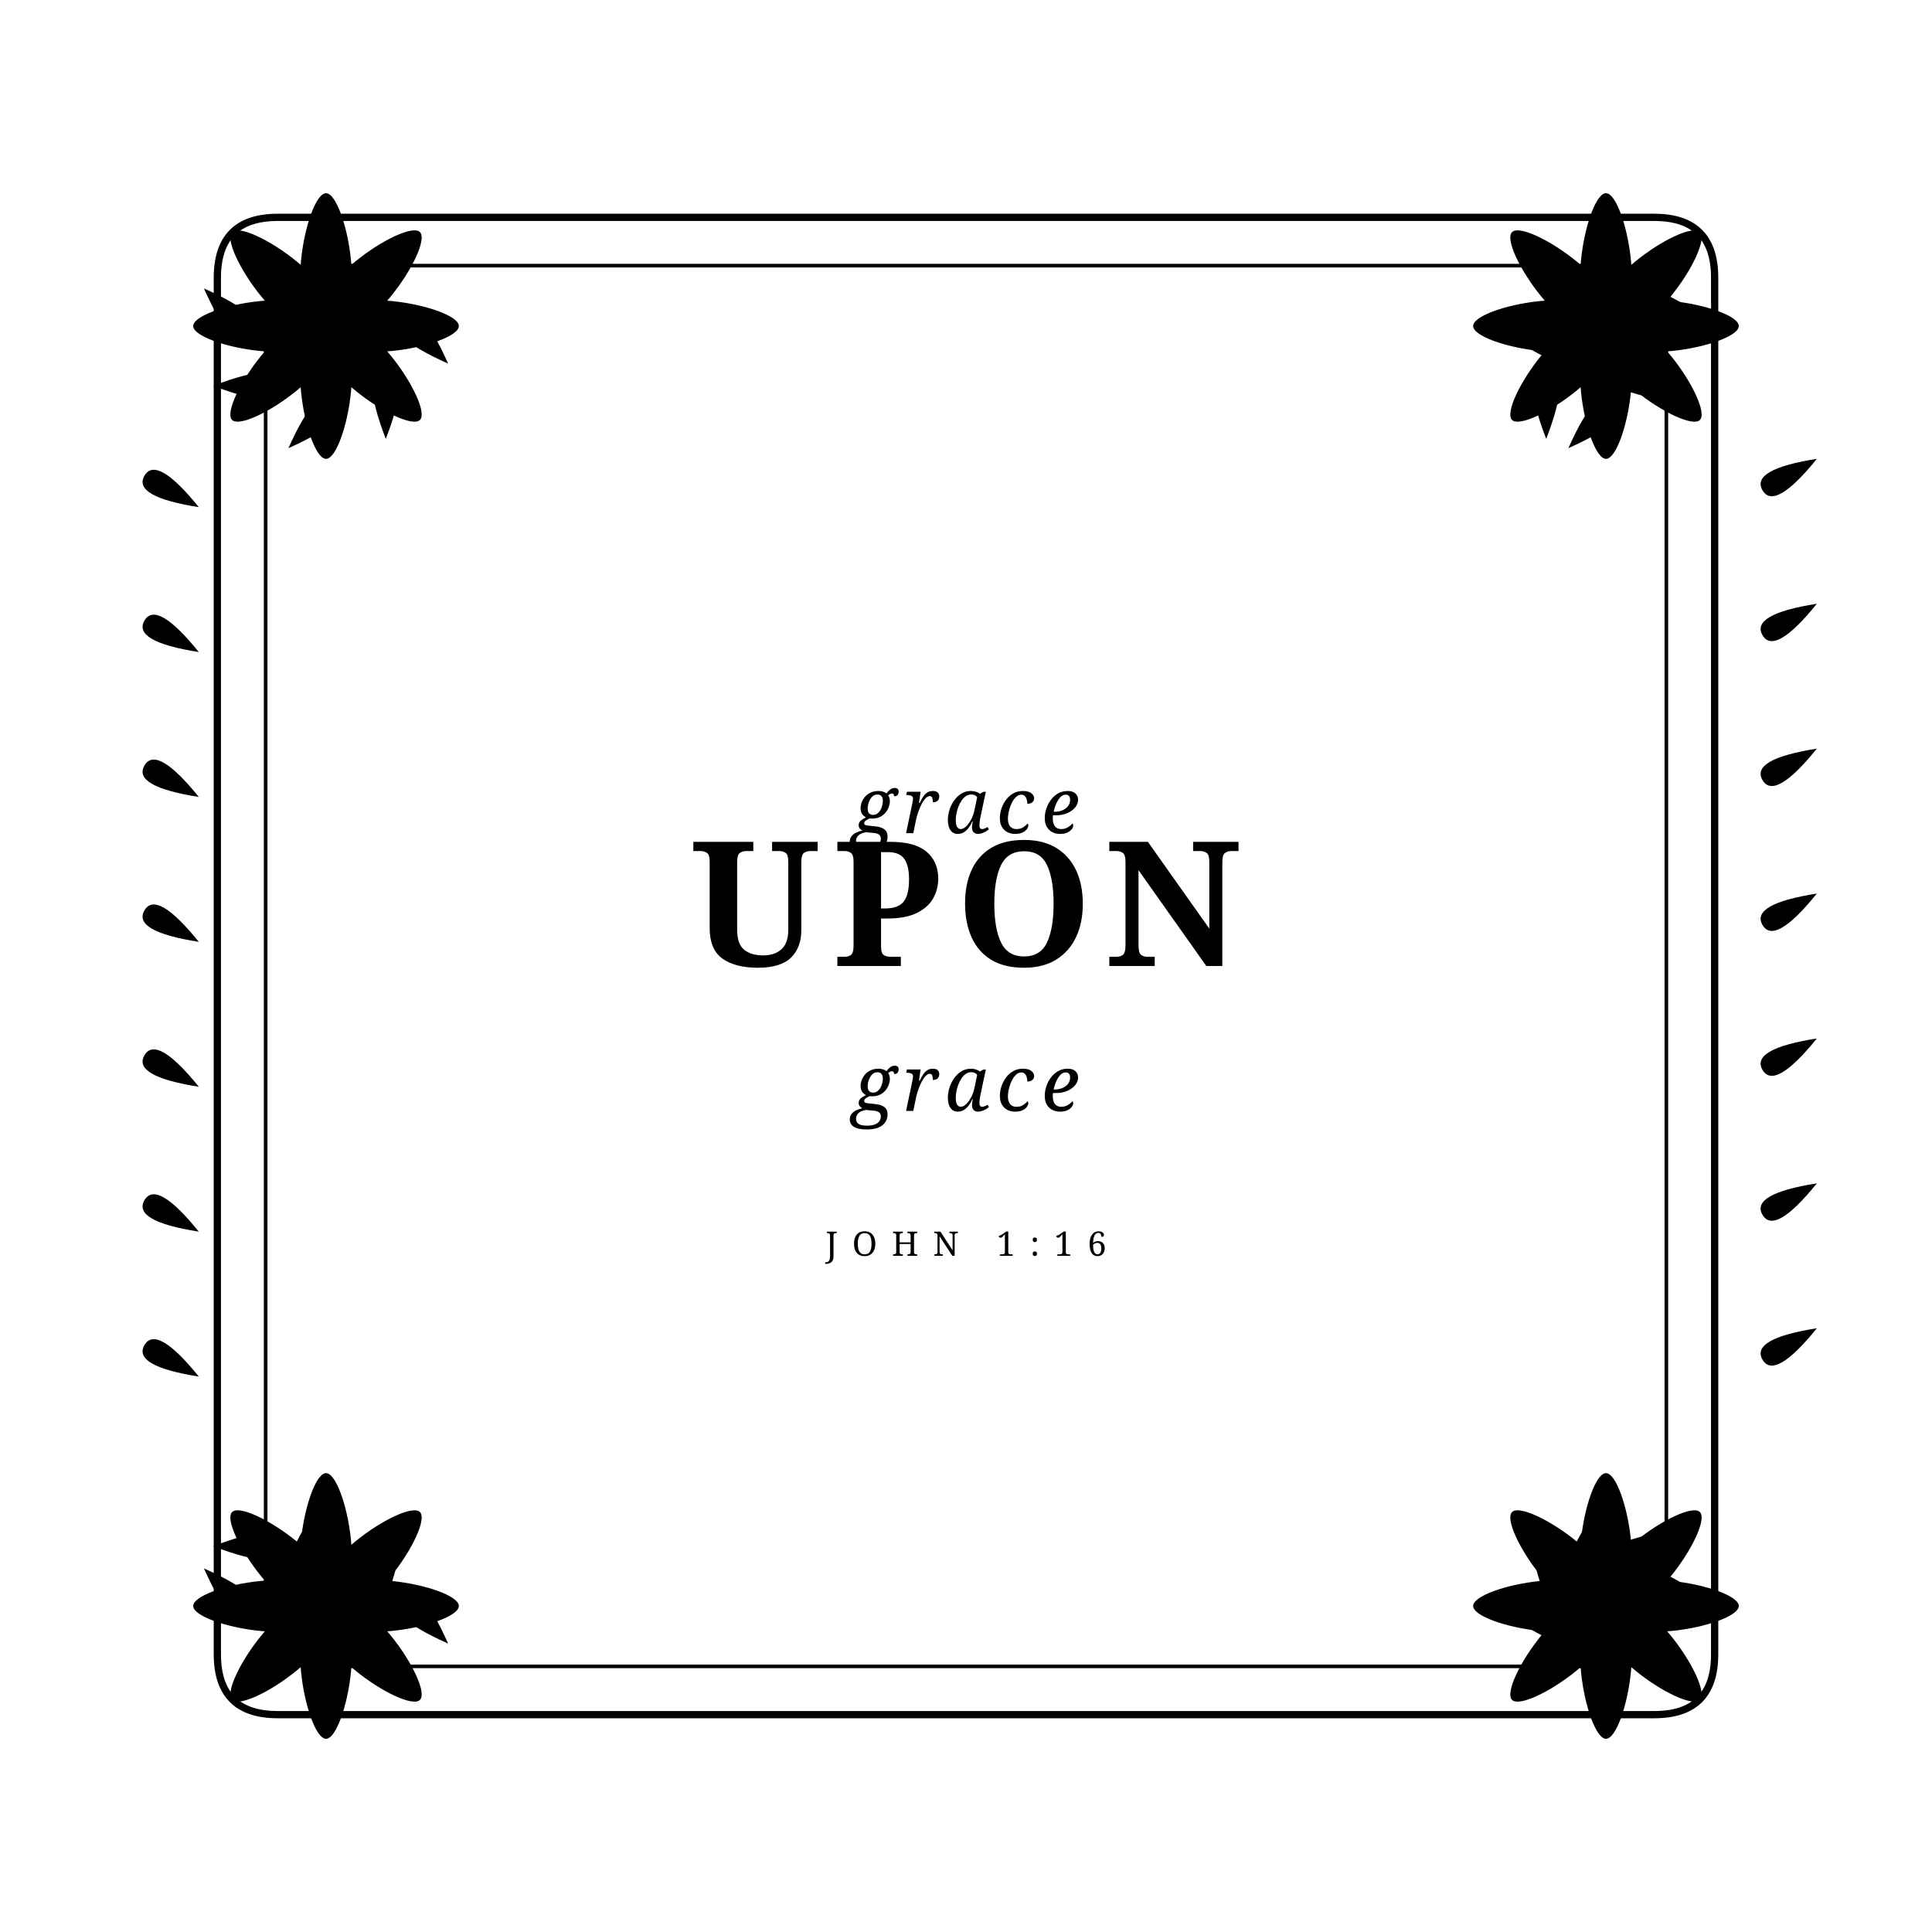
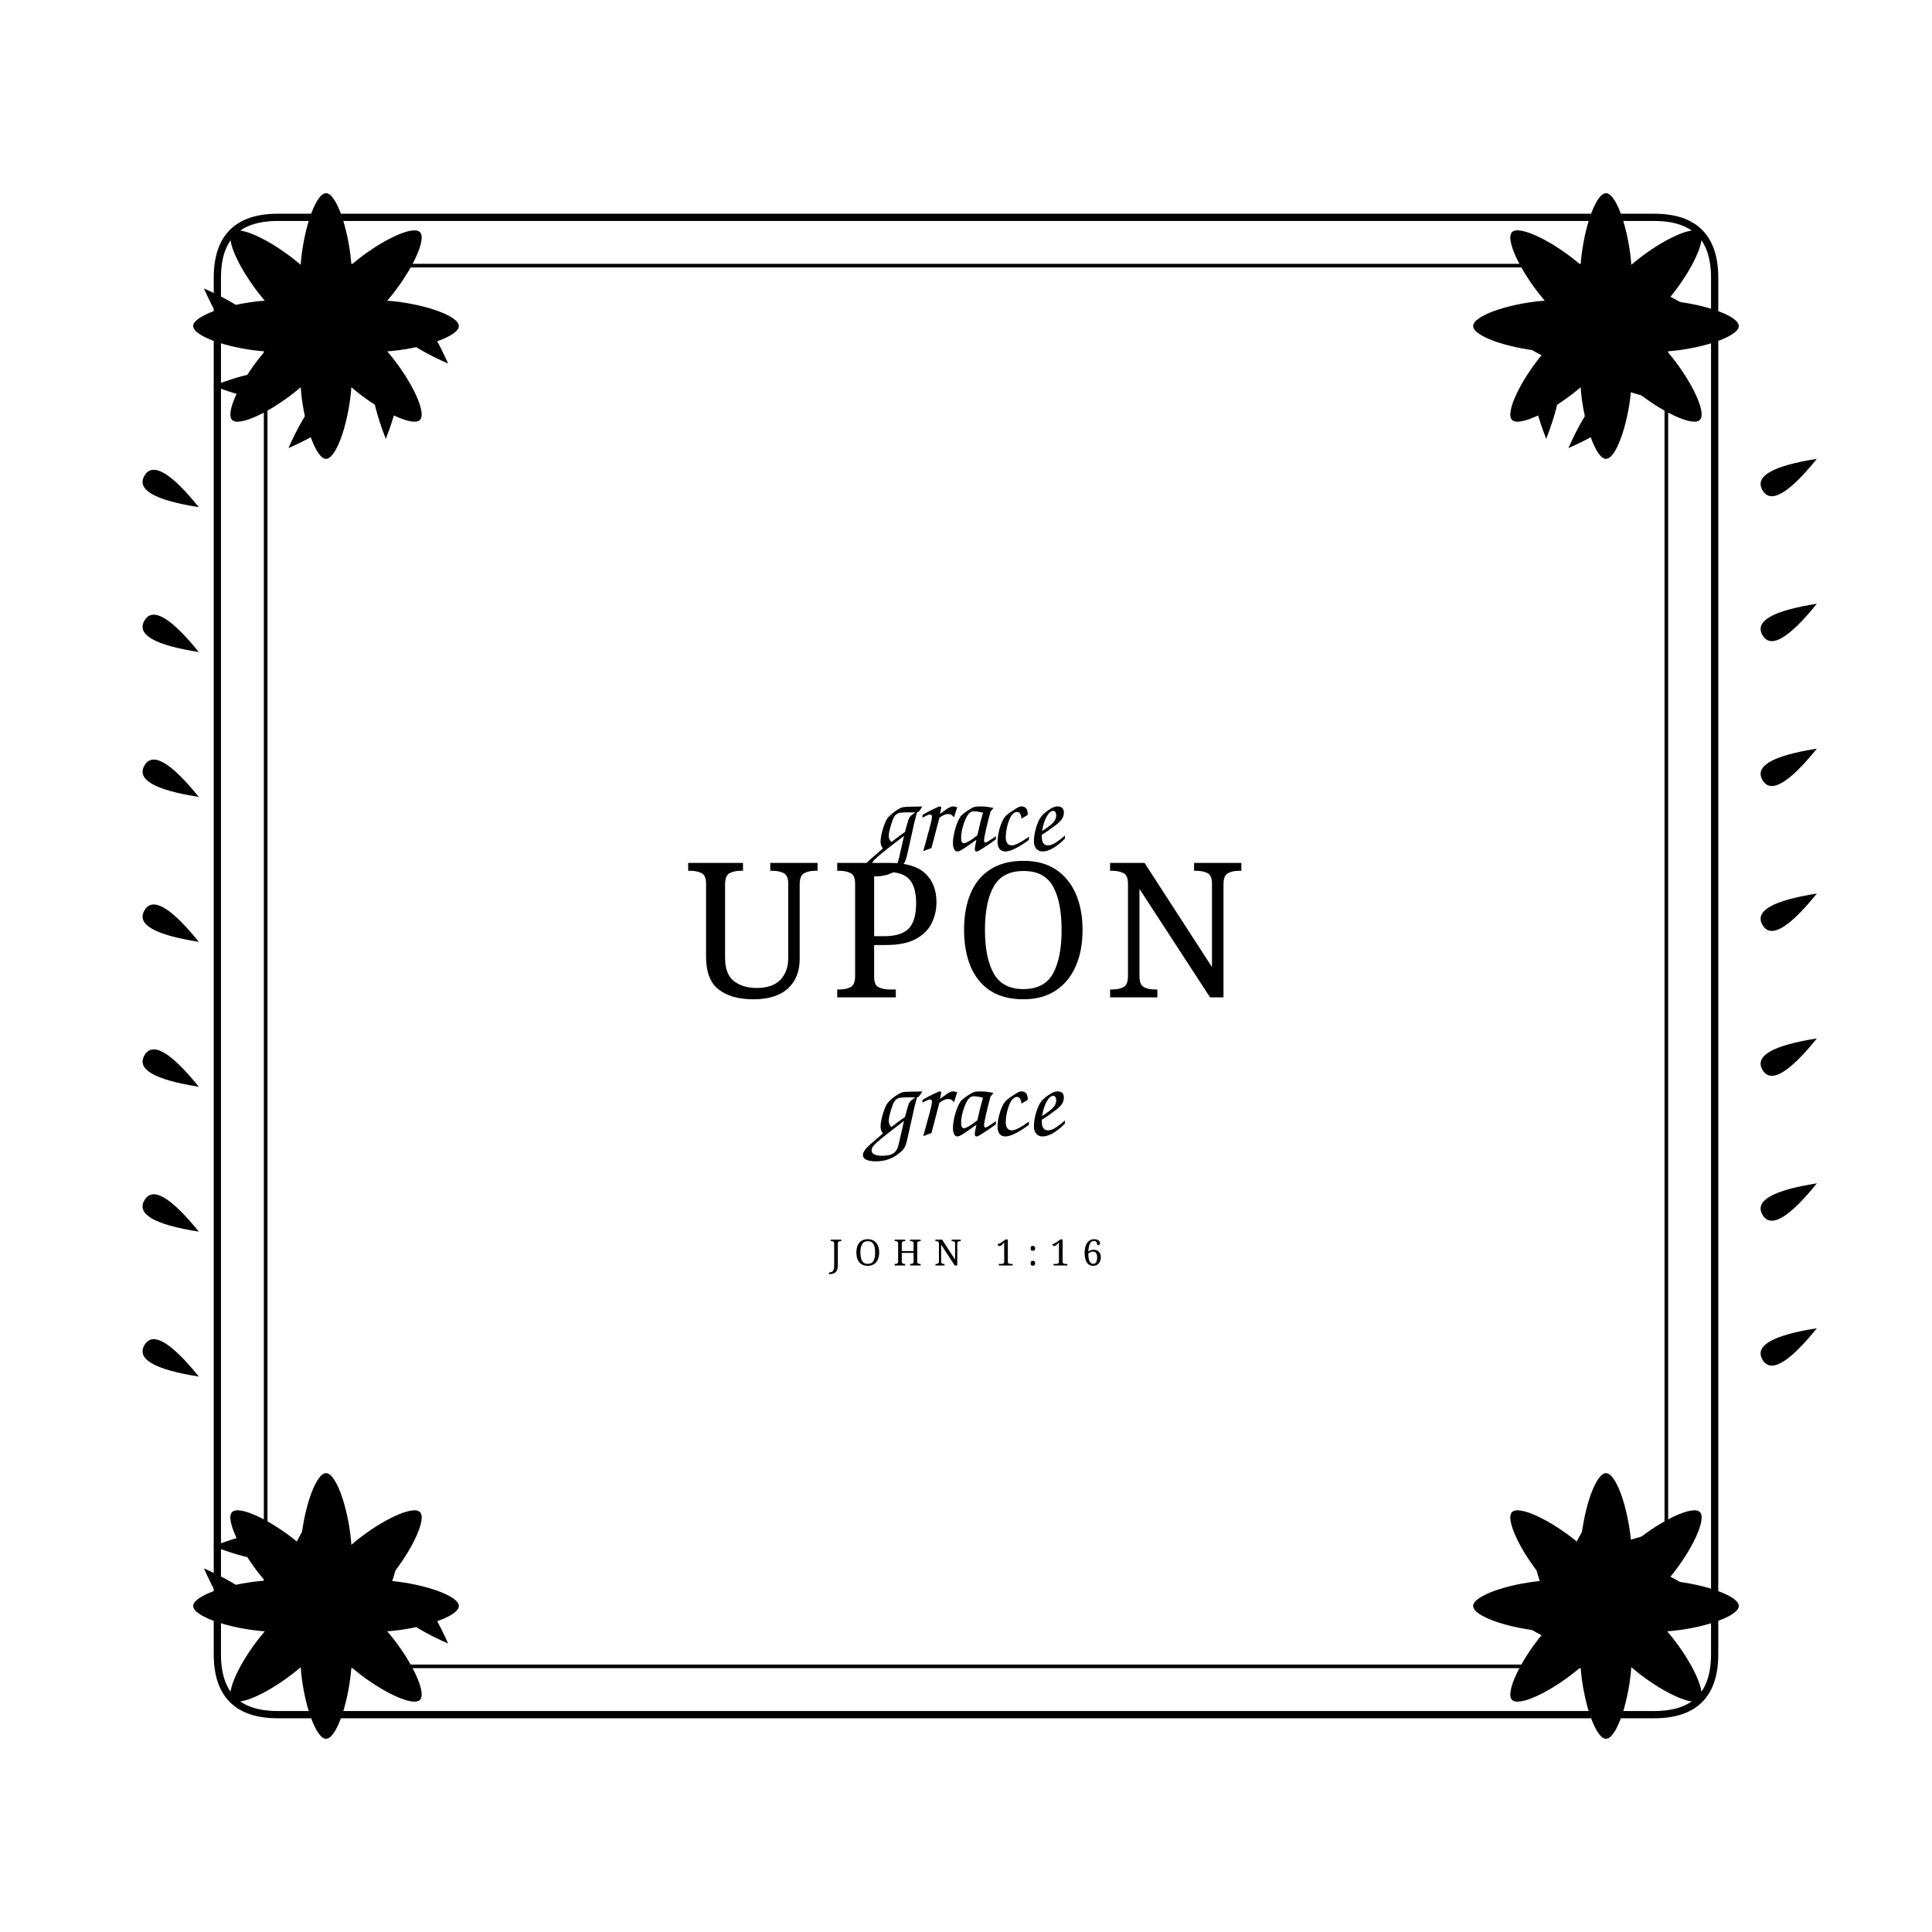
<svg xmlns="http://www.w3.org/2000/svg" viewBox="0 0 800 800" width="800" height="800">
  <rect width="800" height="800" fill="none" />
+   <defs>
+     <style>
+       @font-face { font-family: 'DancingScript'; src: url('/usr/local/share/fonts/DancingScript-Bold.ttf'); }
+       @font-face { font-family: 'Oswald'; src: url('/usr/local/share/fonts/Oswald-Bold.ttf'); }
+       @font-face { font-family: 'Playfair'; src: url('/usr/local/share/fonts/PlayfairDisplay-Bold.ttf'); }
+       @font-face { font-family: 'PlayfairItalic'; src: url('/usr/local/share/fonts/PlayfairDisplay-Italic.ttf'); }
+     </style>
+   </defs>
  <path d="M 135.000,135.000 C 135.000,154.250 190.000,143.250 190.000,135.000 C 190.000,126.750 135.000,115.750 135.000,135.000 Z" fill="black" />
  <path d="M 135.000,135.000 C 121.388,148.612 168.057,179.725 173.891,173.891 C 179.725,168.057 148.612,121.388 135.000,135.000 Z" fill="black" />
  <path d="M 135.000,135.000 C 115.750,135.000 126.750,190.000 135.000,190.000 C 143.250,190.000 154.250,135.000 135.000,135.000 Z" fill="black" />
  <path d="M 135.000,135.000 C 121.388,121.388 90.275,168.057 96.109,173.891 C 101.943,179.725 148.612,148.612 135.000,135.000 Z" fill="black" />
  <path d="M 135.000,135.000 C 135.000,115.750 80.000,126.750 80.000,135.000 C 80.000,143.250 135.000,154.250 135.000,135.000 Z" fill="black" />
  <path d="M 135.000,135.000 C 148.612,121.388 101.943,90.275 96.109,96.109 C 90.275,101.943 121.388,148.612 135.000,135.000 Z" fill="black" />
  <path d="M 135.000,135.000 C 154.250,135.000 143.250,80.000 135.000,80.000 C 126.750,80.000 115.750,135.000 135.000,135.000 Z" fill="black" />
  <path d="M 135.000,135.000 C 148.612,148.612 179.725,101.943 173.891,96.109 C 168.057,90.275 121.388,121.388 135.000,135.000 Z" fill="black" />
  <circle cx="135" cy="135" r="12" fill="black" />
  <path d="M 165.333,130.333 Q 157.555,138.111 185.556,150.556 Q 173.111,122.555 165.333,130.333 Z" fill="black" />
  <path d="M 159.749,153.149 Q 148.749,153.149 159.749,181.749 Q 170.749,153.149 159.749,153.149 Z" fill="black" />
  <path d="M 139.667,165.333 Q 131.889,157.555 119.444,185.556 Q 147.445,173.111 139.667,165.333 Z" fill="black" />
  <path d="M 116.851,159.749 Q 116.851,148.749 88.251,159.749 Q 116.851,170.749 116.851,159.749 Z" fill="black" />
  <path d="M 104.667,139.667 Q 112.445,131.889 84.444,119.444 Q 96.889,147.445 104.667,139.667 Z" fill="black" />
  <path d="M 665.000,135.000 C 665.000,154.250 720.000,143.250 720.000,135.000 C 720.000,126.750 665.000,115.750 665.000,135.000 Z" fill="black" />
  <path d="M 665.000,135.000 C 651.388,148.612 698.057,179.725 703.891,173.891 C 709.725,168.057 678.612,121.388 665.000,135.000 Z" fill="black" />
  <path d="M 665.000,135.000 C 645.750,135.000 656.750,190.000 665.000,190.000 C 673.250,190.000 684.250,135.000 665.000,135.000 Z" fill="black" />
  <path d="M 665.000,135.000 C 651.388,121.388 620.275,168.057 626.109,173.891 C 631.943,179.725 678.612,148.612 665.000,135.000 Z" fill="black" />
  <path d="M 665.000,135.000 C 665.000,115.750 610.000,126.750 610.000,135.000 C 610.000,143.250 665.000,154.250 665.000,135.000 Z" fill="black" />
  <path d="M 665.000,135.000 C 678.612,121.388 631.943,90.275 626.109,96.109 C 620.275,101.943 651.388,148.612 665.000,135.000 Z" fill="black" />
  <path d="M 665.000,135.000 C 684.250,135.000 673.250,80.000 665.000,80.000 C 656.750,80.000 645.750,135.000 665.000,135.000 Z" fill="black" />
  <path d="M 665.000,135.000 C 678.612,148.612 709.725,101.943 703.891,96.109 C 698.057,90.275 651.388,121.388 665.000,135.000 Z" fill="black" />
  <circle cx="665" cy="135" r="12" fill="black" />
  <path d="M 625.333,130.333 Q 617.555,138.111 645.556,150.556 Q 633.111,122.555 625.333,130.333 Z" fill="black" />
  <path d="M 640.251,153.149 Q 629.251,153.149 640.251,181.749 Q 651.251,153.149 640.251,153.149 Z" fill="black" />
  <path d="M 669.667,165.333 Q 661.889,157.555 649.444,185.556 Q 677.445,173.111 669.667,165.333 Z" fill="black" />
  <path d="M 696.349,159.749 Q 696.349,148.749 667.749,159.749 Q 696.349,170.749 696.349,159.749 Z" fill="black" />
  <path d="M 704.667,139.667 Q 712.445,131.889 684.444,119.444 Q 696.889,147.445 704.667,139.667 Z" fill="black" />
  <path d="M 135.000,665.000 C 135.000,684.250 190.000,673.250 190.000,665.000 C 190.000,656.750 135.000,645.750 135.000,665.000 Z" fill="black" />
  <path d="M 135.000,665.000 C 121.388,678.612 168.057,709.725 173.891,703.891 C 179.725,698.057 148.612,651.388 135.000,665.000 Z" fill="black" />
  <path d="M 135.000,665.000 C 115.750,665.000 126.750,720.000 135.000,720.000 C 143.250,720.000 154.250,665.000 135.000,665.000 Z" fill="black" />
  <path d="M 135.000,665.000 C 121.388,651.388 90.275,698.057 96.109,703.891 C 101.943,709.725 148.612,678.612 135.000,665.000 Z" fill="black" />
  <path d="M 135.000,665.000 C 135.000,645.750 80.000,656.750 80.000,665.000 C 80.000,673.250 135.000,684.250 135.000,665.000 Z" fill="black" />
  <path d="M 135.000,665.000 C 148.612,651.388 101.943,620.275 96.109,626.109 C 90.275,631.943 121.388,678.612 135.000,665.000 Z" fill="black" />
  <path d="M 135.000,665.000 C 154.250,665.000 143.250,610.000 135.000,610.000 C 126.750,610.000 115.750,665.000 135.000,665.000 Z" fill="black" />
  <path d="M 135.000,665.000 C 148.612,678.612 179.725,631.943 173.891,626.109 C 168.057,620.275 121.388,651.388 135.000,665.000 Z" fill="black" />
  <circle cx="135" cy="665" r="12" fill="black" />
  <path d="M 165.333,660.333 Q 157.555,668.111 185.556,680.556 Q 173.111,652.555 165.333,660.333 Z" fill="black" />
  <path d="M 159.749,633.651 Q 148.749,633.651 159.749,662.251 Q 170.749,633.651 159.749,633.651 Z" fill="black" />
  <path d="M 139.667,625.333 Q 131.889,617.555 119.444,645.556 Q 147.445,633.111 139.667,625.333 Z" fill="black" />
  <path d="M 116.851,640.251 Q 116.851,629.251 88.251,640.251 Q 116.851,651.251 116.851,640.251 Z" fill="black" />
  <path d="M 104.667,669.667 Q 112.445,661.889 84.444,649.444 Q 96.889,677.445 104.667,669.667 Z" fill="black" />
  <path d="M 665.000,665.000 C 665.000,684.250 720.000,673.250 720.000,665.000 C 720.000,656.750 665.000,645.750 665.000,665.000 Z" fill="black" />
  <path d="M 665.000,665.000 C 651.388,678.612 698.057,709.725 703.891,703.891 C 709.725,698.057 678.612,651.388 665.000,665.000 Z" fill="black" />
  <path d="M 665.000,665.000 C 645.750,665.000 656.750,720.000 665.000,720.000 C 673.250,720.000 684.250,665.000 665.000,665.000 Z" fill="black" />
  <path d="M 665.000,665.000 C 651.388,651.388 620.275,698.057 626.109,703.891 C 631.943,709.725 678.612,678.612 665.000,665.000 Z" fill="black" />
  <path d="M 665.000,665.000 C 665.000,645.750 610.000,656.750 610.000,665.000 C 610.000,673.250 665.000,684.250 665.000,665.000 Z" fill="black" />
  <path d="M 665.000,665.000 C 678.612,651.388 631.943,620.275 626.109,626.109 C 620.275,631.943 651.388,678.612 665.000,665.000 Z" fill="black" />
  <path d="M 665.000,665.000 C 684.250,665.000 673.250,610.000 665.000,610.000 C 656.750,610.000 645.750,665.000 665.000,665.000 Z" fill="black" />
  <path d="M 665.000,665.000 C 678.612,678.612 709.725,631.943 703.891,626.109 C 698.057,620.275 651.388,651.388 665.000,665.000 Z" fill="black" />
  <circle cx="665" cy="665" r="12" fill="black" />
  <path d="M 625.333,660.333 Q 617.555,668.111 645.556,680.556 Q 633.111,652.555 625.333,660.333 Z" fill="black" />
  <path d="M 640.251,633.651 Q 629.251,633.651 640.251,662.251 Q 651.251,633.651 640.251,633.651 Z" fill="black" />
  <path d="M 669.667,625.333 Q 661.889,617.555 649.444,645.556 Q 677.445,633.111 669.667,625.333 Z" fill="black" />
  <path d="M 696.349,640.251 Q 696.349,629.251 667.749,640.251 Q 696.349,651.251 696.349,640.251 Z" fill="black" />
  <path d="M 704.667,669.667 Q 712.445,661.889 684.444,649.444 Q 696.889,677.445 704.667,669.667 Z" fill="black" />
  <path d="M 115,90 L 685,90 Q 710,90 710,115 L 710,685 Q 710,710 685,710 L 115,710 Q 90,710 90,685 L 90,115 Q 90,90 115,90 Z" fill="none" stroke="black" stroke-width="3" />
  <path d="M 130,110 L 670,110 Q 690,110 690,130 L 690,670 Q 690,690 670,690 L 130,690 Q 110,690 110,670 L 110,130 Q 110,110 130,110 Z" fill="none" stroke="black" stroke-width="1.5" />
  <path d="M 59.804,197.000 Q 54.804,205.660 82.321,210.000 Q 64.804,188.340 59.804,197.000 Z" fill="black" />
  <path d="M 59.804,257.000 Q 54.804,265.660 82.321,270.000 Q 64.804,248.340 59.804,257.000 Z" fill="black" />
  <path d="M 59.804,317.000 Q 54.804,325.660 82.321,330.000 Q 64.804,308.340 59.804,317.000 Z" fill="black" />
  <path d="M 59.804,377.000 Q 54.804,385.660 82.321,390.000 Q 64.804,368.340 59.804,377.000 Z" fill="black" />
  <path d="M 59.804,437.000 Q 54.804,445.660 82.321,450.000 Q 64.804,428.340 59.804,437.000 Z" fill="black" />
  <path d="M 59.804,497.000 Q 54.804,505.660 82.321,510.000 Q 64.804,488.340 59.804,497.000 Z" fill="black" />
  <path d="M 59.804,557.000 Q 54.804,565.660 82.321,570.000 Q 64.804,548.340 59.804,557.000 Z" fill="black" />
  <path d="M 729.804,203.000 Q 734.804,211.660 752.321,190.000 Q 724.804,194.340 729.804,203.000 Z" fill="black" />
  <path d="M 729.804,263.000 Q 734.804,271.660 752.321,250.000 Q 724.804,254.340 729.804,263.000 Z" fill="black" />
  <path d="M 729.804,323.000 Q 734.804,331.660 752.321,310.000 Q 724.804,314.340 729.804,323.000 Z" fill="black" />
  <path d="M 729.804,383.000 Q 734.804,391.660 752.321,370.000 Q 724.804,374.340 729.804,383.000 Z" fill="black" />
  <path d="M 729.804,443.000 Q 734.804,451.660 752.321,430.000 Q 724.804,434.340 729.804,443.000 Z" fill="black" />
  <path d="M 729.804,503.000 Q 734.804,511.660 752.321,490.000 Q 724.804,494.340 729.804,503.000 Z" fill="black" />
  <path d="M 729.804,563.000 Q 734.804,571.660 752.321,550.000 Q 724.804,554.340 729.804,563.000 Z" fill="black" />
-   <text x="400" y="345" text-anchor="middle" font-family="Georgia, serif" font-style="italic" font-size="32" fill="black" letter-spacing="3">grace</text>
-   <text x="400" y="400" text-anchor="middle" font-family="Georgia, serif" font-size="72" font-weight="bold" fill="black" letter-spacing="5">UPON</text>
-   <text x="400" y="460" text-anchor="middle" font-family="Georgia, serif" font-style="italic" font-size="32" fill="black" letter-spacing="3">grace</text>
-   <text x="400" y="520" text-anchor="middle" font-family="Georgia, serif" font-size="14" fill="black" letter-spacing="6">JOHN  1:16</text>
+   <text x="400" y="352" text-anchor="middle" font-family="DancingScript, cursive" font-size="44" fill="black">grace</text>
+   <text x="400" y="413" text-anchor="middle" font-family="Oswald, Georgia, serif" font-size="78" fill="black" letter-spacing="4">UPON</text>
+   <text x="400" y="470" text-anchor="middle" font-family="DancingScript, cursive" font-size="44" fill="black">grace</text>
+   <text x="400" y="524" text-anchor="middle" font-family="PlayfairItalic, Georgia, serif" font-size="15" fill="black" letter-spacing="5">JOHN  1:16</text>
</svg>
